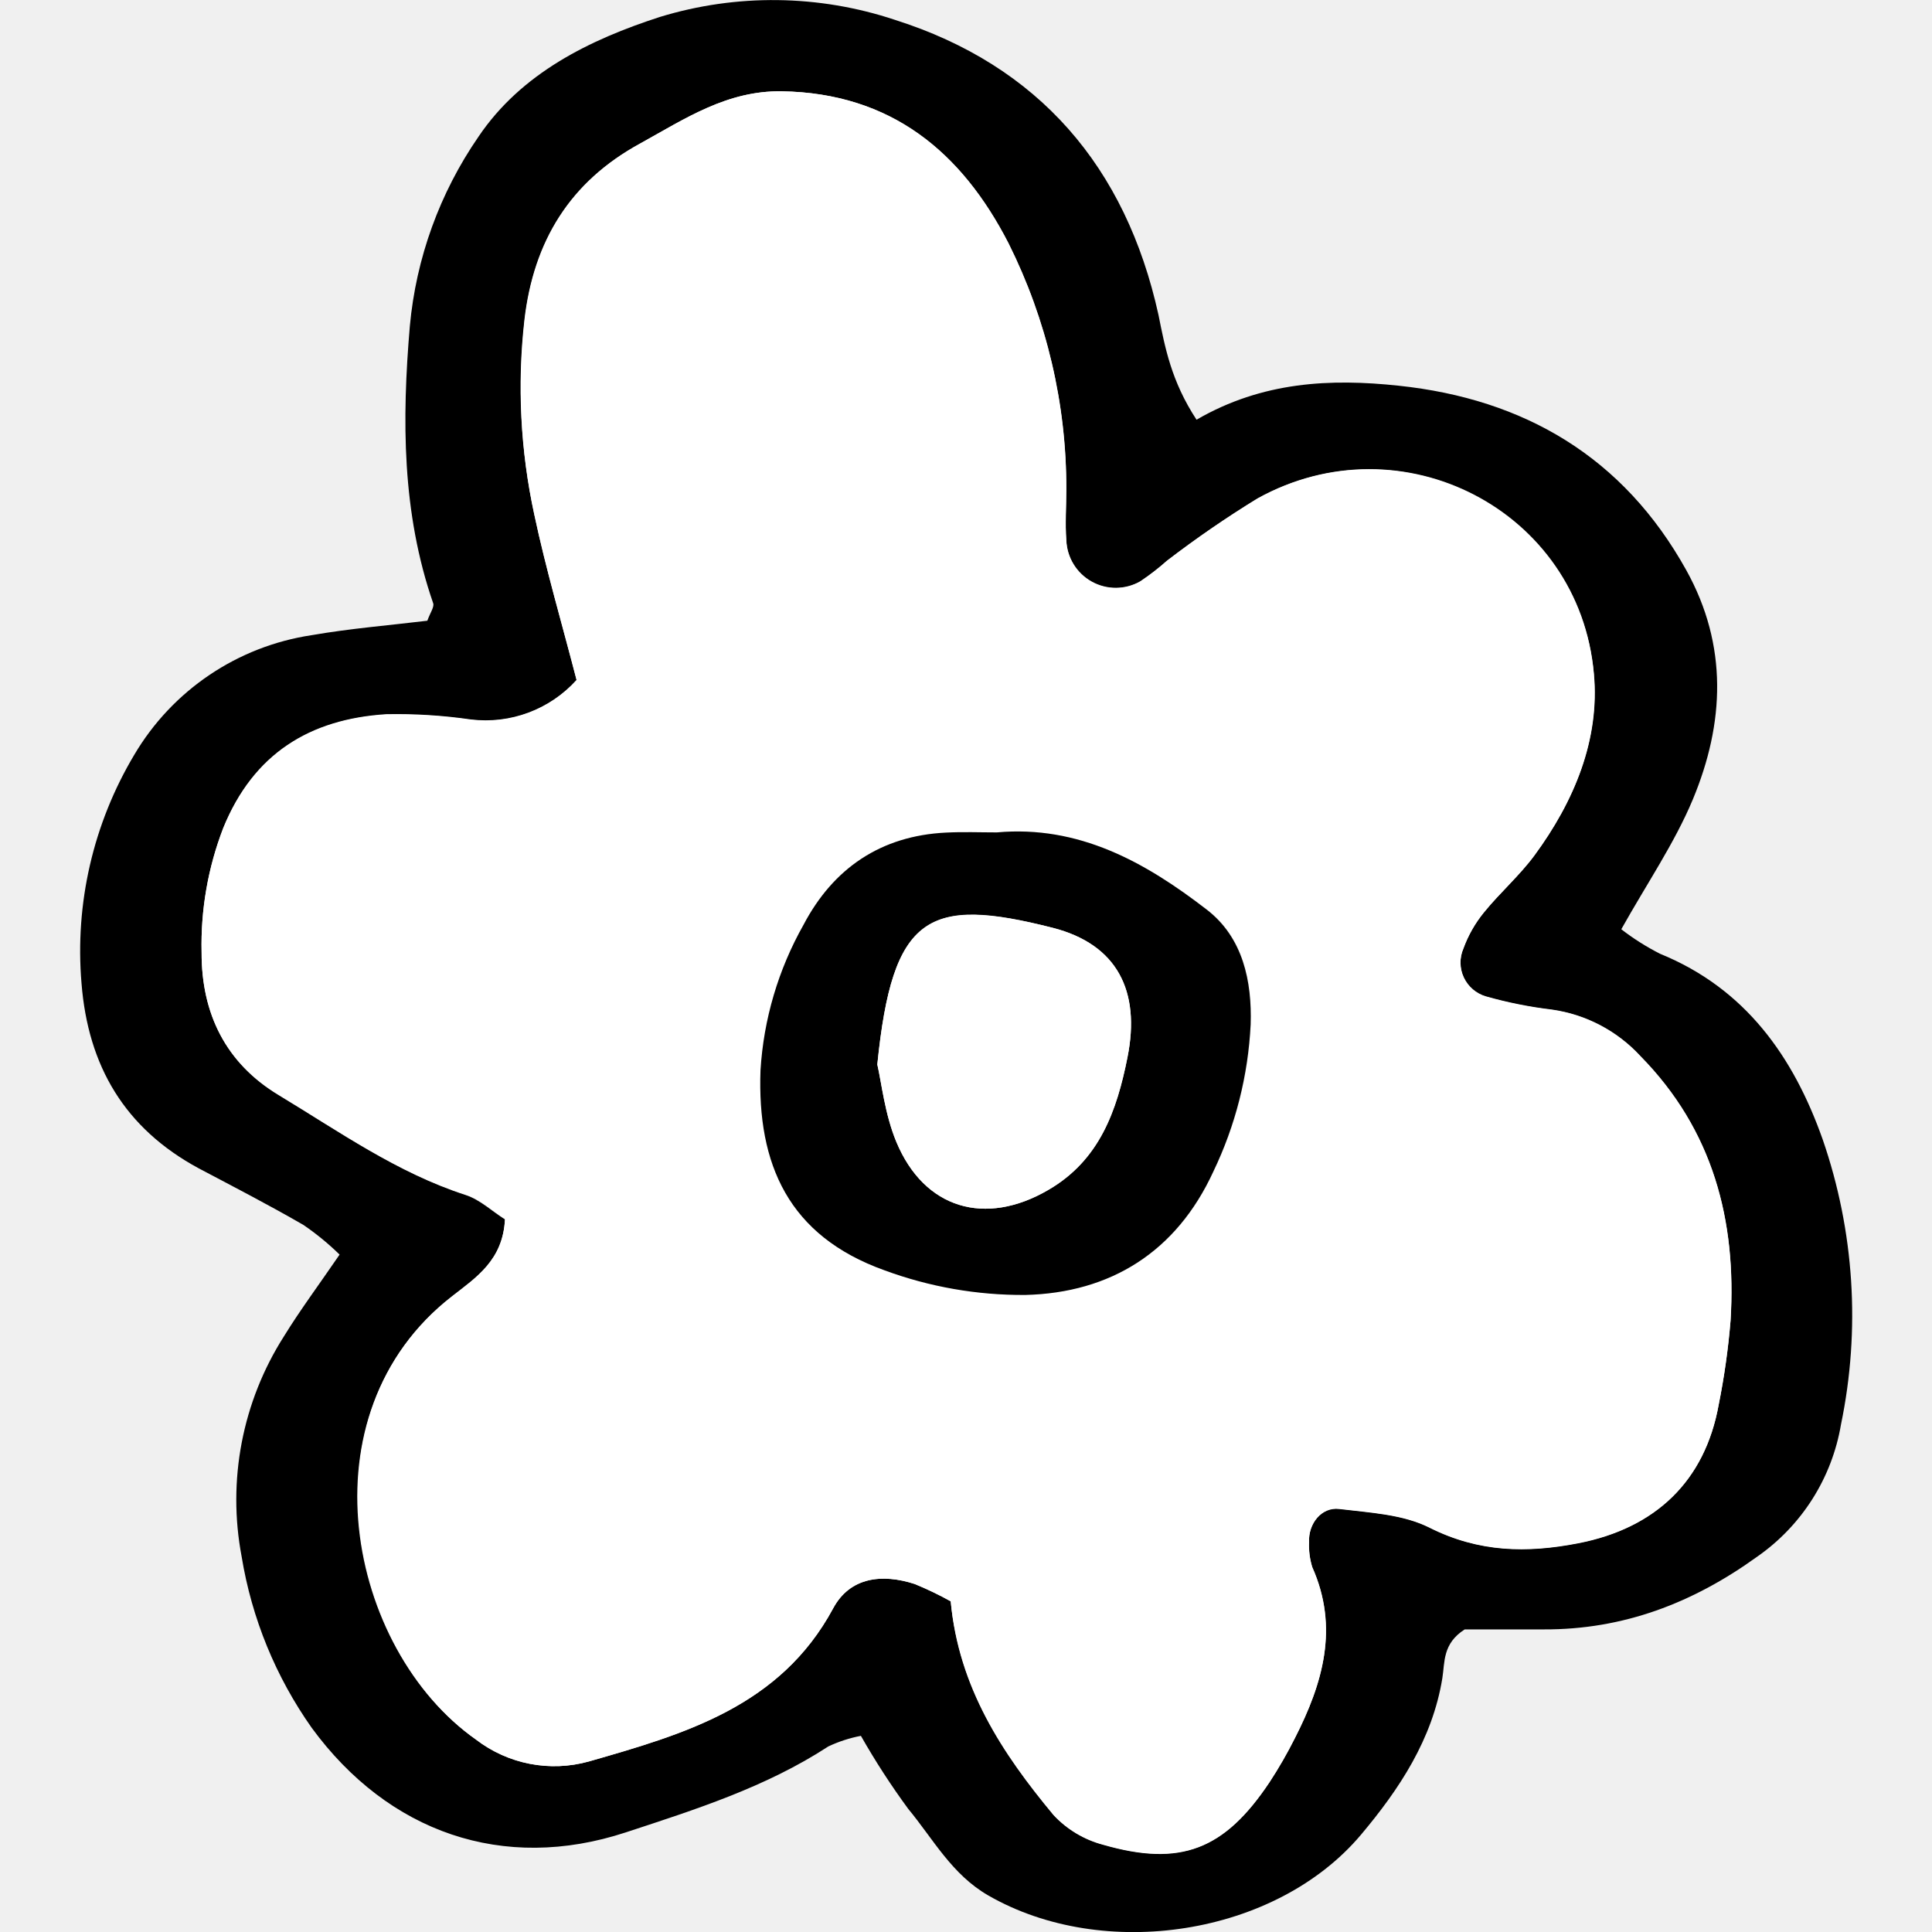
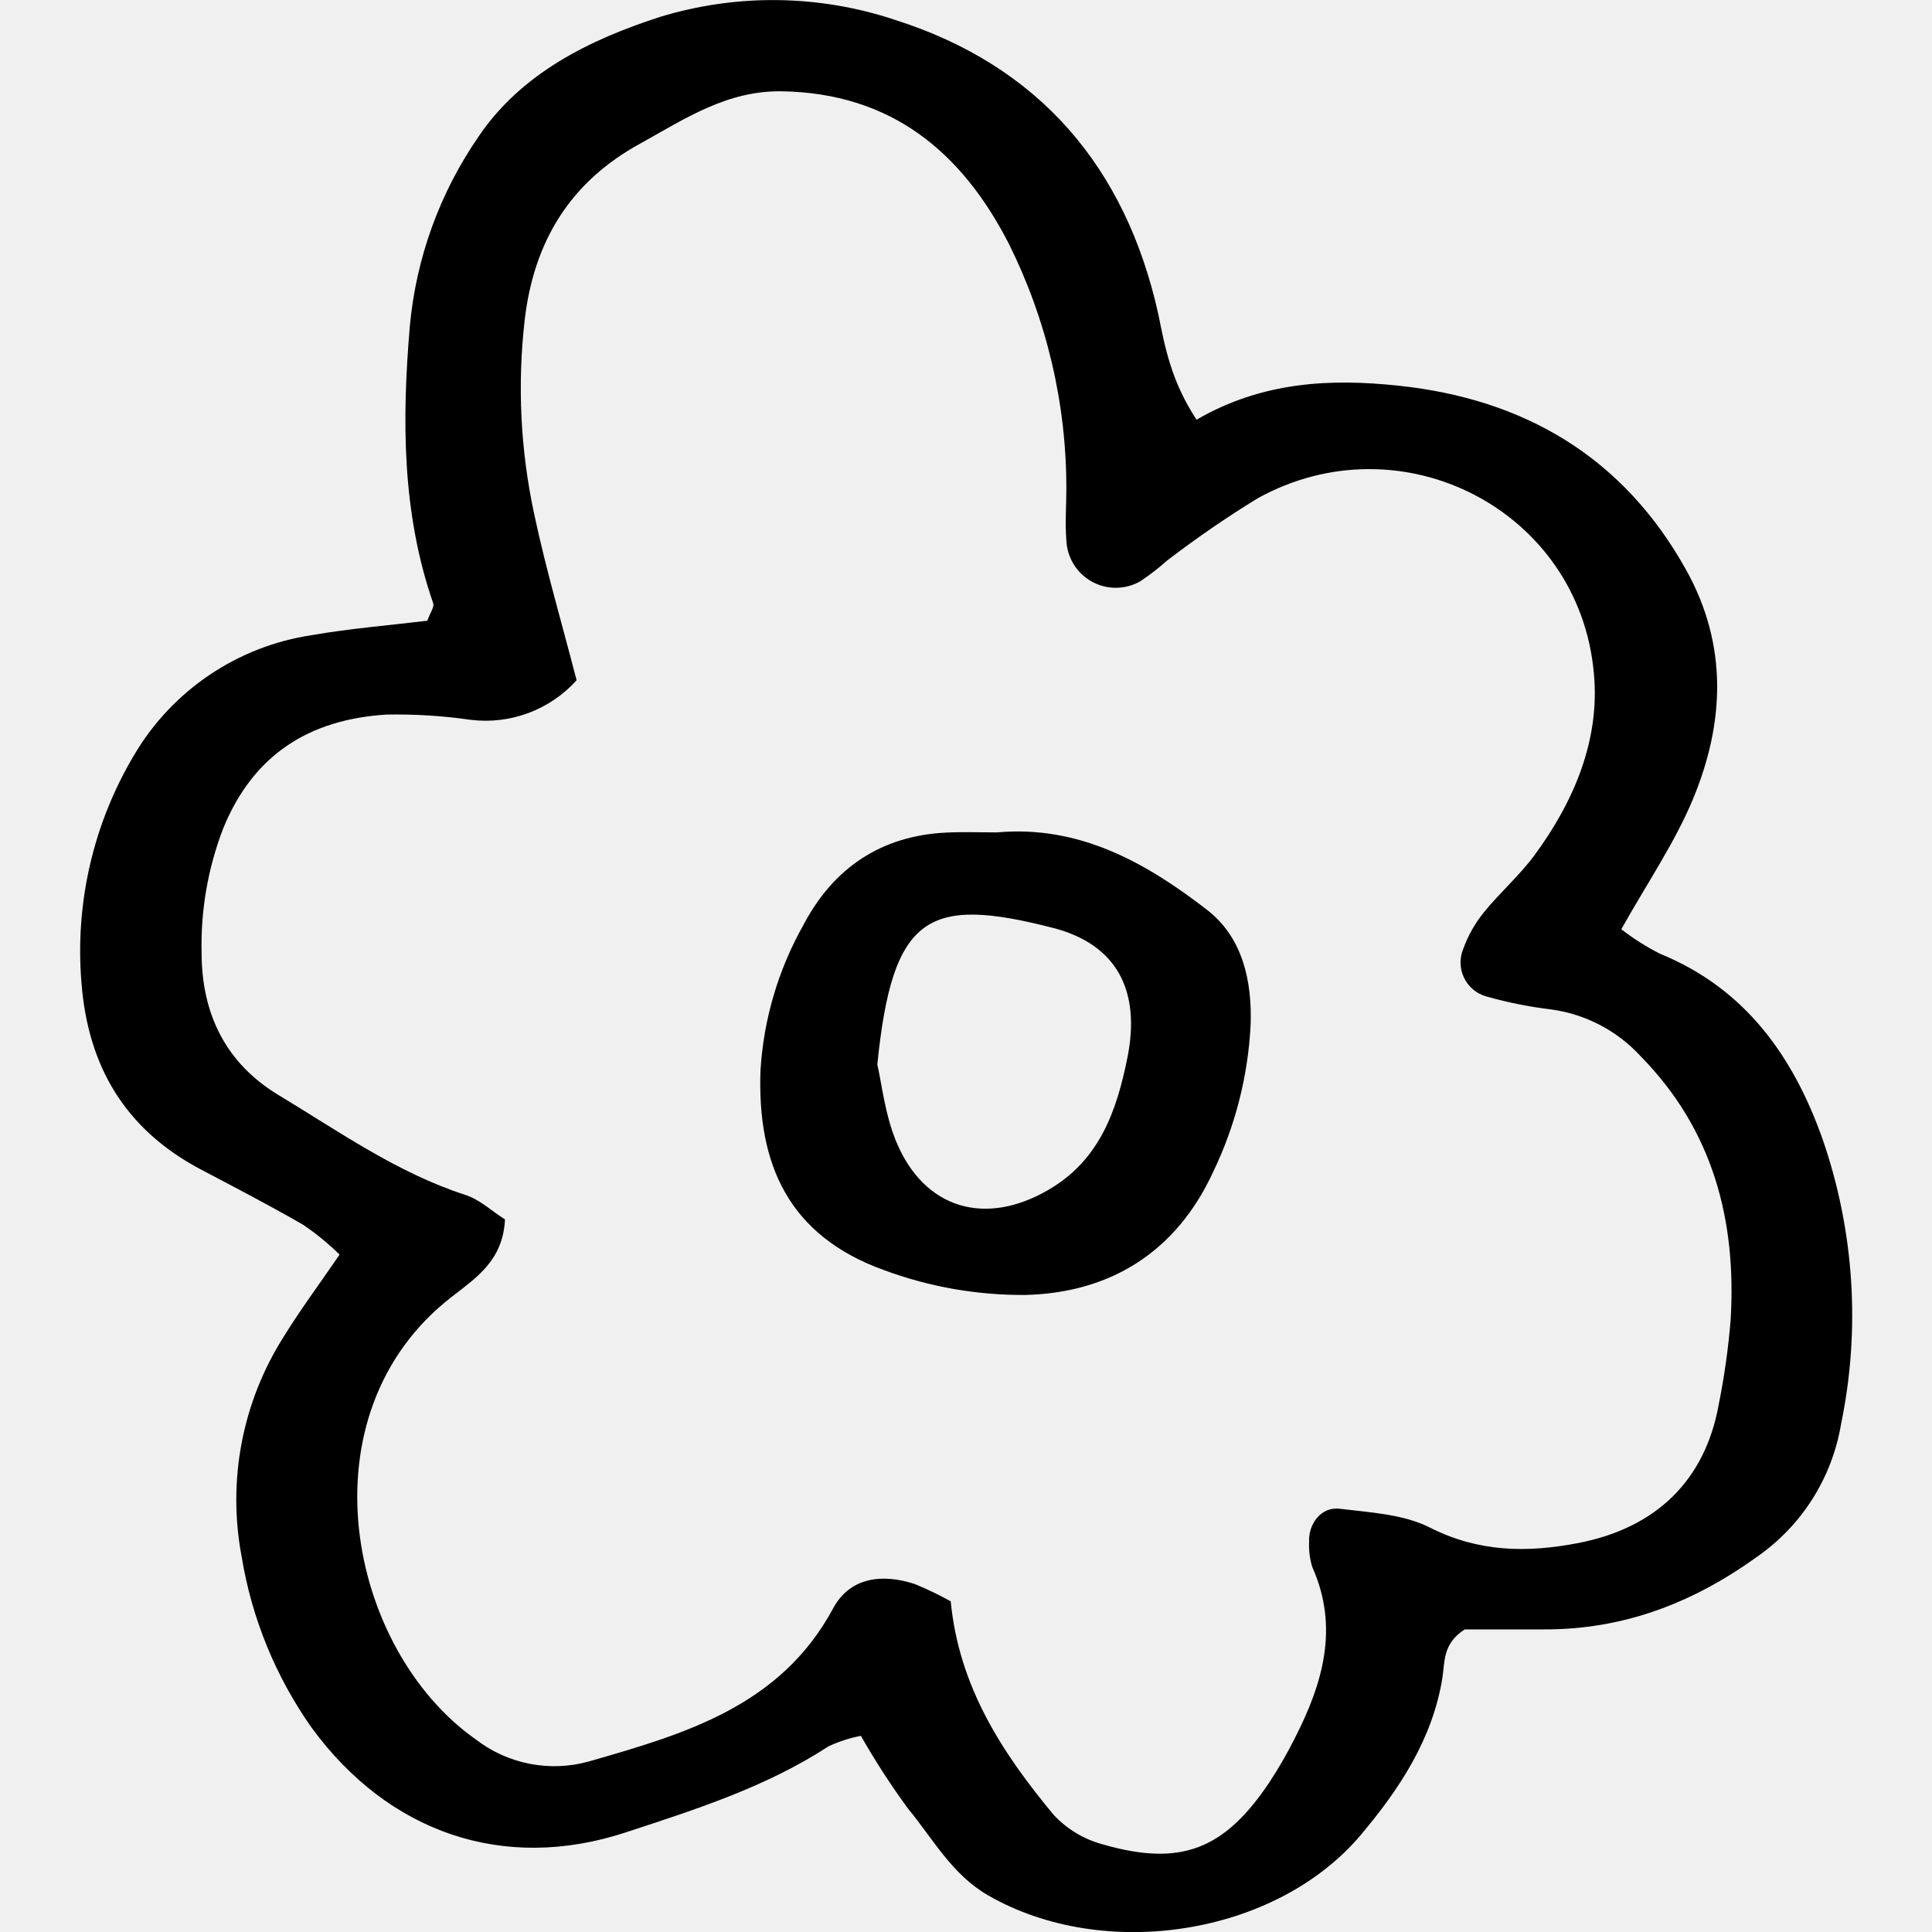
<svg xmlns="http://www.w3.org/2000/svg" width="800px" height="800px" viewBox="-8.11 0 195.31 195.31">
-   <defs>
-     <style>.cls-1{fill:#ffffff;}</style>
-   </defs>
  <g id="Layer_2" data-name="Layer 2">
    <g id="Layer_1-2" data-name="Layer 1">
      <path d="M112.85,42.43c6.67-3.87,13.57-4.17,20.42-3.44,12.7,1.34,22.73,7.2,29.09,18.65,4.23,7.62,3.87,15.47.66,23.18-1.84,4.4-4.6,8.43-7.23,13.12a24.55,24.55,0,0,0,3.92,2.48c8.64,3.52,13.49,10.42,16.44,18.77A54.41,54.41,0,0,1,178,144a20.43,20.43,0,0,1-8.49,13.38c-6.49,4.68-13.52,7.37-21.55,7.34-2.84,0-5.67,0-8,0-2.25,1.44-2,3.31-2.26,4.93-1,6.17-4.35,11.22-8.22,15.82-8.63,10.25-26.06,12.85-37.69,6.14-3.68-2.12-5.56-5.7-8.08-8.74a75.49,75.49,0,0,1-4.79-7.39,13.81,13.81,0,0,0-3.29,1.07c-6.32,4.12-13.42,6.37-20.48,8.69-12.39,4.07-24,0-31.74-10.56a41.66,41.66,0,0,1-7.09-17.31,30.76,30.76,0,0,1,4.27-22.27c1.65-2.68,3.53-5.2,5.63-8.27a26.79,26.79,0,0,0-3.66-3c-3.46-2-7-3.83-10.58-5.72C4.5,114.07.79,107.77.13,99.4A38.71,38.71,0,0,1,5.46,76.31,25.17,25.17,0,0,1,23.4,64.21c3.92-.68,7.9-1,11.69-1.46.29-.81.72-1.39.59-1.77-3.17-9.15-3.16-18.58-2.36-28a40.2,40.2,0,0,1,6.94-19.16C44.6,7.38,51.53,4,58.61,1.71A39.08,39.08,0,0,1,82.34,2C96.89,6.61,105.7,16.86,109,31.82,109.67,35.15,110.29,38.52,112.85,42.43ZM88,161.88c.84,8.7,5.25,15.37,10.4,21.58a10.52,10.52,0,0,0,5,3c7.86,2.26,12.27.53,16.84-6.32a44.58,44.58,0,0,0,2.56-4.45c2.82-5.52,4.48-11.17,1.75-17.28a7.49,7.49,0,0,1-.32-2.53c-.09-1.86,1.26-3.58,3.06-3.36,3.09.38,6.45.54,9.14,1.9,4.94,2.5,9.81,2.57,15,1.57,7.84-1.51,12.82-6.29,14.21-14a74.28,74.28,0,0,0,1.2-8.5c.62-10.13-1.78-19.28-9.12-26.74a15,15,0,0,0-8.93-4.69,43.3,43.3,0,0,1-6.69-1.34,3.57,3.57,0,0,1-2.27-4.84,12.57,12.57,0,0,1,2.07-3.65c1.62-2,3.6-3.72,5.12-5.78,4-5.44,6.63-11.67,6-18.36-1.46-16.52-19.45-25.77-34-17.71a106.31,106.31,0,0,0-9.16,6.3,24.83,24.83,0,0,1-2.69,2.08,5,5,0,0,1-7.48-4.16c-.14-1.71,0-3.44,0-5.15a55.37,55.37,0,0,0-5.84-24.86C89.11,15.37,82,9.41,70.93,9.23,65.4,9.14,61.14,12,56.64,14.5c-7.1,3.87-10.79,9.9-11.71,17.87A60.42,60.42,0,0,0,45.9,52c1.18,5.55,2.79,11,4.28,16.77a12.39,12.39,0,0,1-10.7,4,52.3,52.3,0,0,0-8.55-.53c-7.73.49-13.41,4-16.47,11.49a32.81,32.81,0,0,0-2.19,12.57c0,6.23,2.47,11.2,7.79,14.41,6.1,3.68,12,7.86,18.88,10.09,1.51.49,2.77,1.72,4,2.47-.2,4.14-2.88,5.88-5.37,7.82C22.27,142.92,27,166.72,40,175.85a13,13,0,0,0,11.42,2.22c9.65-2.77,19.35-5.56,24.69-15.47,1.71-3.19,5-3.53,8.25-2.47A33.94,33.94,0,0,1,88,161.88Z" />
-       <path class="cls-1" d="M88,161.88a33.94,33.94,0,0,0-3.64-1.75c-3.29-1.06-6.54-.72-8.25,2.47-5.34,9.91-15,12.7-24.69,15.47A13,13,0,0,1,40,175.85c-12.92-9.13-17.68-32.93-2.43-44.8,2.49-1.94,5.17-3.68,5.37-7.82-1.18-.75-2.44-2-4-2.47-6.92-2.23-12.78-6.41-18.88-10.09-5.32-3.21-7.82-8.18-7.79-14.41a32.81,32.81,0,0,1,2.19-12.57c3.06-7.51,8.74-11,16.47-11.49a52.3,52.3,0,0,1,8.55.53,12.39,12.39,0,0,0,10.7-4C48.69,63,47.08,57.55,45.9,52a60.42,60.42,0,0,1-1-19.63c.92-8,4.61-14,11.71-17.87C61.14,12,65.4,9.14,70.93,9.23c11,.18,18.18,6.14,22.91,15.39a55.37,55.37,0,0,1,5.84,24.86c0,1.71-.12,3.44,0,5.15a5,5,0,0,0,7.48,4.16,24.83,24.83,0,0,0,2.69-2.08,106.31,106.31,0,0,1,9.16-6.3c14.53-8.06,32.52,1.19,34,17.71.59,6.69-2,12.92-6,18.36-1.52,2.06-3.5,3.78-5.12,5.78a12.57,12.57,0,0,0-2.07,3.65,3.57,3.57,0,0,0,2.27,4.84,43.3,43.3,0,0,0,6.69,1.34,15,15,0,0,1,8.93,4.69c7.34,7.46,9.74,16.61,9.12,26.74a74.28,74.28,0,0,1-1.2,8.5c-1.39,7.7-6.37,12.48-14.21,14-5.18,1-10,.93-15-1.57-2.69-1.36-6-1.52-9.14-1.9-1.8-.22-3.15,1.5-3.06,3.36a7.49,7.49,0,0,0,.32,2.53c2.73,6.11,1.07,11.76-1.75,17.28a44.58,44.58,0,0,1-2.56,4.45c-4.57,6.85-9,8.58-16.84,6.32a10.52,10.52,0,0,1-5-3C93.2,177.25,88.79,170.58,88,161.88Zm4.71-77.73c-1.71,0-3.43-.07-5.14,0-6.59.33-11.38,3.61-14.4,9.32a34.11,34.11,0,0,0-4.35,14.72c-.34,9.48,2.82,16.73,12.54,20.21a40.33,40.33,0,0,0,14.23,2.49c8.61-.21,15.27-4.35,19-12.46a38.68,38.68,0,0,0,3.78-14.89c.14-4.33-.76-8.79-4.46-11.62C107.65,87.19,100.94,83.4,92.66,84.15Z" />
+       <path fill="transparent" d="M88,161.88a33.94,33.94,0,0,0-3.64-1.75c-3.29-1.06-6.54-.72-8.25,2.47-5.34,9.91-15,12.7-24.69,15.47A13,13,0,0,1,40,175.85c-12.92-9.13-17.68-32.93-2.43-44.8,2.49-1.94,5.17-3.68,5.37-7.82-1.18-.75-2.44-2-4-2.47-6.92-2.23-12.78-6.41-18.88-10.09-5.32-3.21-7.82-8.18-7.79-14.41a32.81,32.81,0,0,1,2.19-12.57c3.06-7.51,8.74-11,16.47-11.49a52.3,52.3,0,0,1,8.55.53,12.39,12.39,0,0,0,10.7-4C48.69,63,47.08,57.55,45.9,52a60.42,60.42,0,0,1-1-19.63c.92-8,4.61-14,11.71-17.87C61.14,12,65.4,9.14,70.93,9.23c11,.18,18.18,6.14,22.91,15.39a55.37,55.37,0,0,1,5.84,24.86c0,1.71-.12,3.44,0,5.15a5,5,0,0,0,7.48,4.16,24.83,24.83,0,0,0,2.69-2.08,106.31,106.31,0,0,1,9.16-6.3c14.53-8.06,32.52,1.19,34,17.71.59,6.69-2,12.92-6,18.36-1.52,2.06-3.5,3.78-5.12,5.78a12.57,12.57,0,0,0-2.07,3.65,3.57,3.57,0,0,0,2.27,4.84,43.3,43.3,0,0,0,6.69,1.34,15,15,0,0,1,8.93,4.69c7.34,7.46,9.74,16.61,9.12,26.74a74.28,74.28,0,0,1-1.2,8.5c-1.39,7.7-6.37,12.48-14.21,14-5.18,1-10,.93-15-1.57-2.69-1.36-6-1.52-9.14-1.9-1.8-.22-3.15,1.5-3.06,3.36a7.49,7.49,0,0,0,.32,2.53c2.73,6.11,1.07,11.76-1.75,17.28a44.58,44.58,0,0,1-2.56,4.45c-4.57,6.85-9,8.58-16.84,6.32a10.52,10.52,0,0,1-5-3C93.2,177.25,88.79,170.58,88,161.88Zm4.71-77.73c-1.71,0-3.43-.07-5.14,0-6.59.33-11.38,3.61-14.4,9.32a34.11,34.11,0,0,0-4.35,14.72c-.34,9.48,2.82,16.73,12.54,20.21a40.33,40.33,0,0,0,14.23,2.49c8.61-.21,15.27-4.35,19-12.46a38.68,38.68,0,0,0,3.78-14.89c.14-4.33-.76-8.79-4.46-11.62C107.65,87.19,100.94,83.4,92.66,84.15Z" />
      <path d="M92.66,84.15c8.28-.75,15,3,21.2,7.79,3.7,2.83,4.6,7.29,4.46,11.62a38.68,38.68,0,0,1-3.78,14.89c-3.73,8.11-10.39,12.25-19,12.46a40.33,40.33,0,0,1-14.23-2.49c-9.72-3.48-12.88-10.73-12.54-20.21a34.11,34.11,0,0,1,4.35-14.72c3-5.71,7.81-9,14.4-9.32C89.23,84.08,91,84.15,92.66,84.15ZM80.58,107.61c.43,1.82.75,5,1.92,7.82,2.83,6.8,9,8.57,15.37,4.86,5.18-3,6.92-8,8-13.41,1.34-6.71-1.05-11.41-7.54-13.08C85.7,90.56,82.11,92.47,80.58,107.61Z" />
-       <path class="cls-1" d="M80.58,107.61c1.53-15.14,5.12-17,17.75-13.81,6.49,1.67,8.88,6.37,7.54,13.08-1.08,5.43-2.82,10.39-8,13.41-6.35,3.71-12.54,1.94-15.37-4.86C81.33,112.61,81,109.43,80.58,107.61Z" />
+       <path fill="transparent" d="M80.58,107.61c1.53-15.14,5.12-17,17.75-13.81,6.49,1.67,8.88,6.37,7.54,13.08-1.08,5.43-2.82,10.39-8,13.41-6.35,3.71-12.54,1.94-15.37-4.86C81.33,112.61,81,109.43,80.58,107.61Z" />
    </g>
  </g>
</svg>
